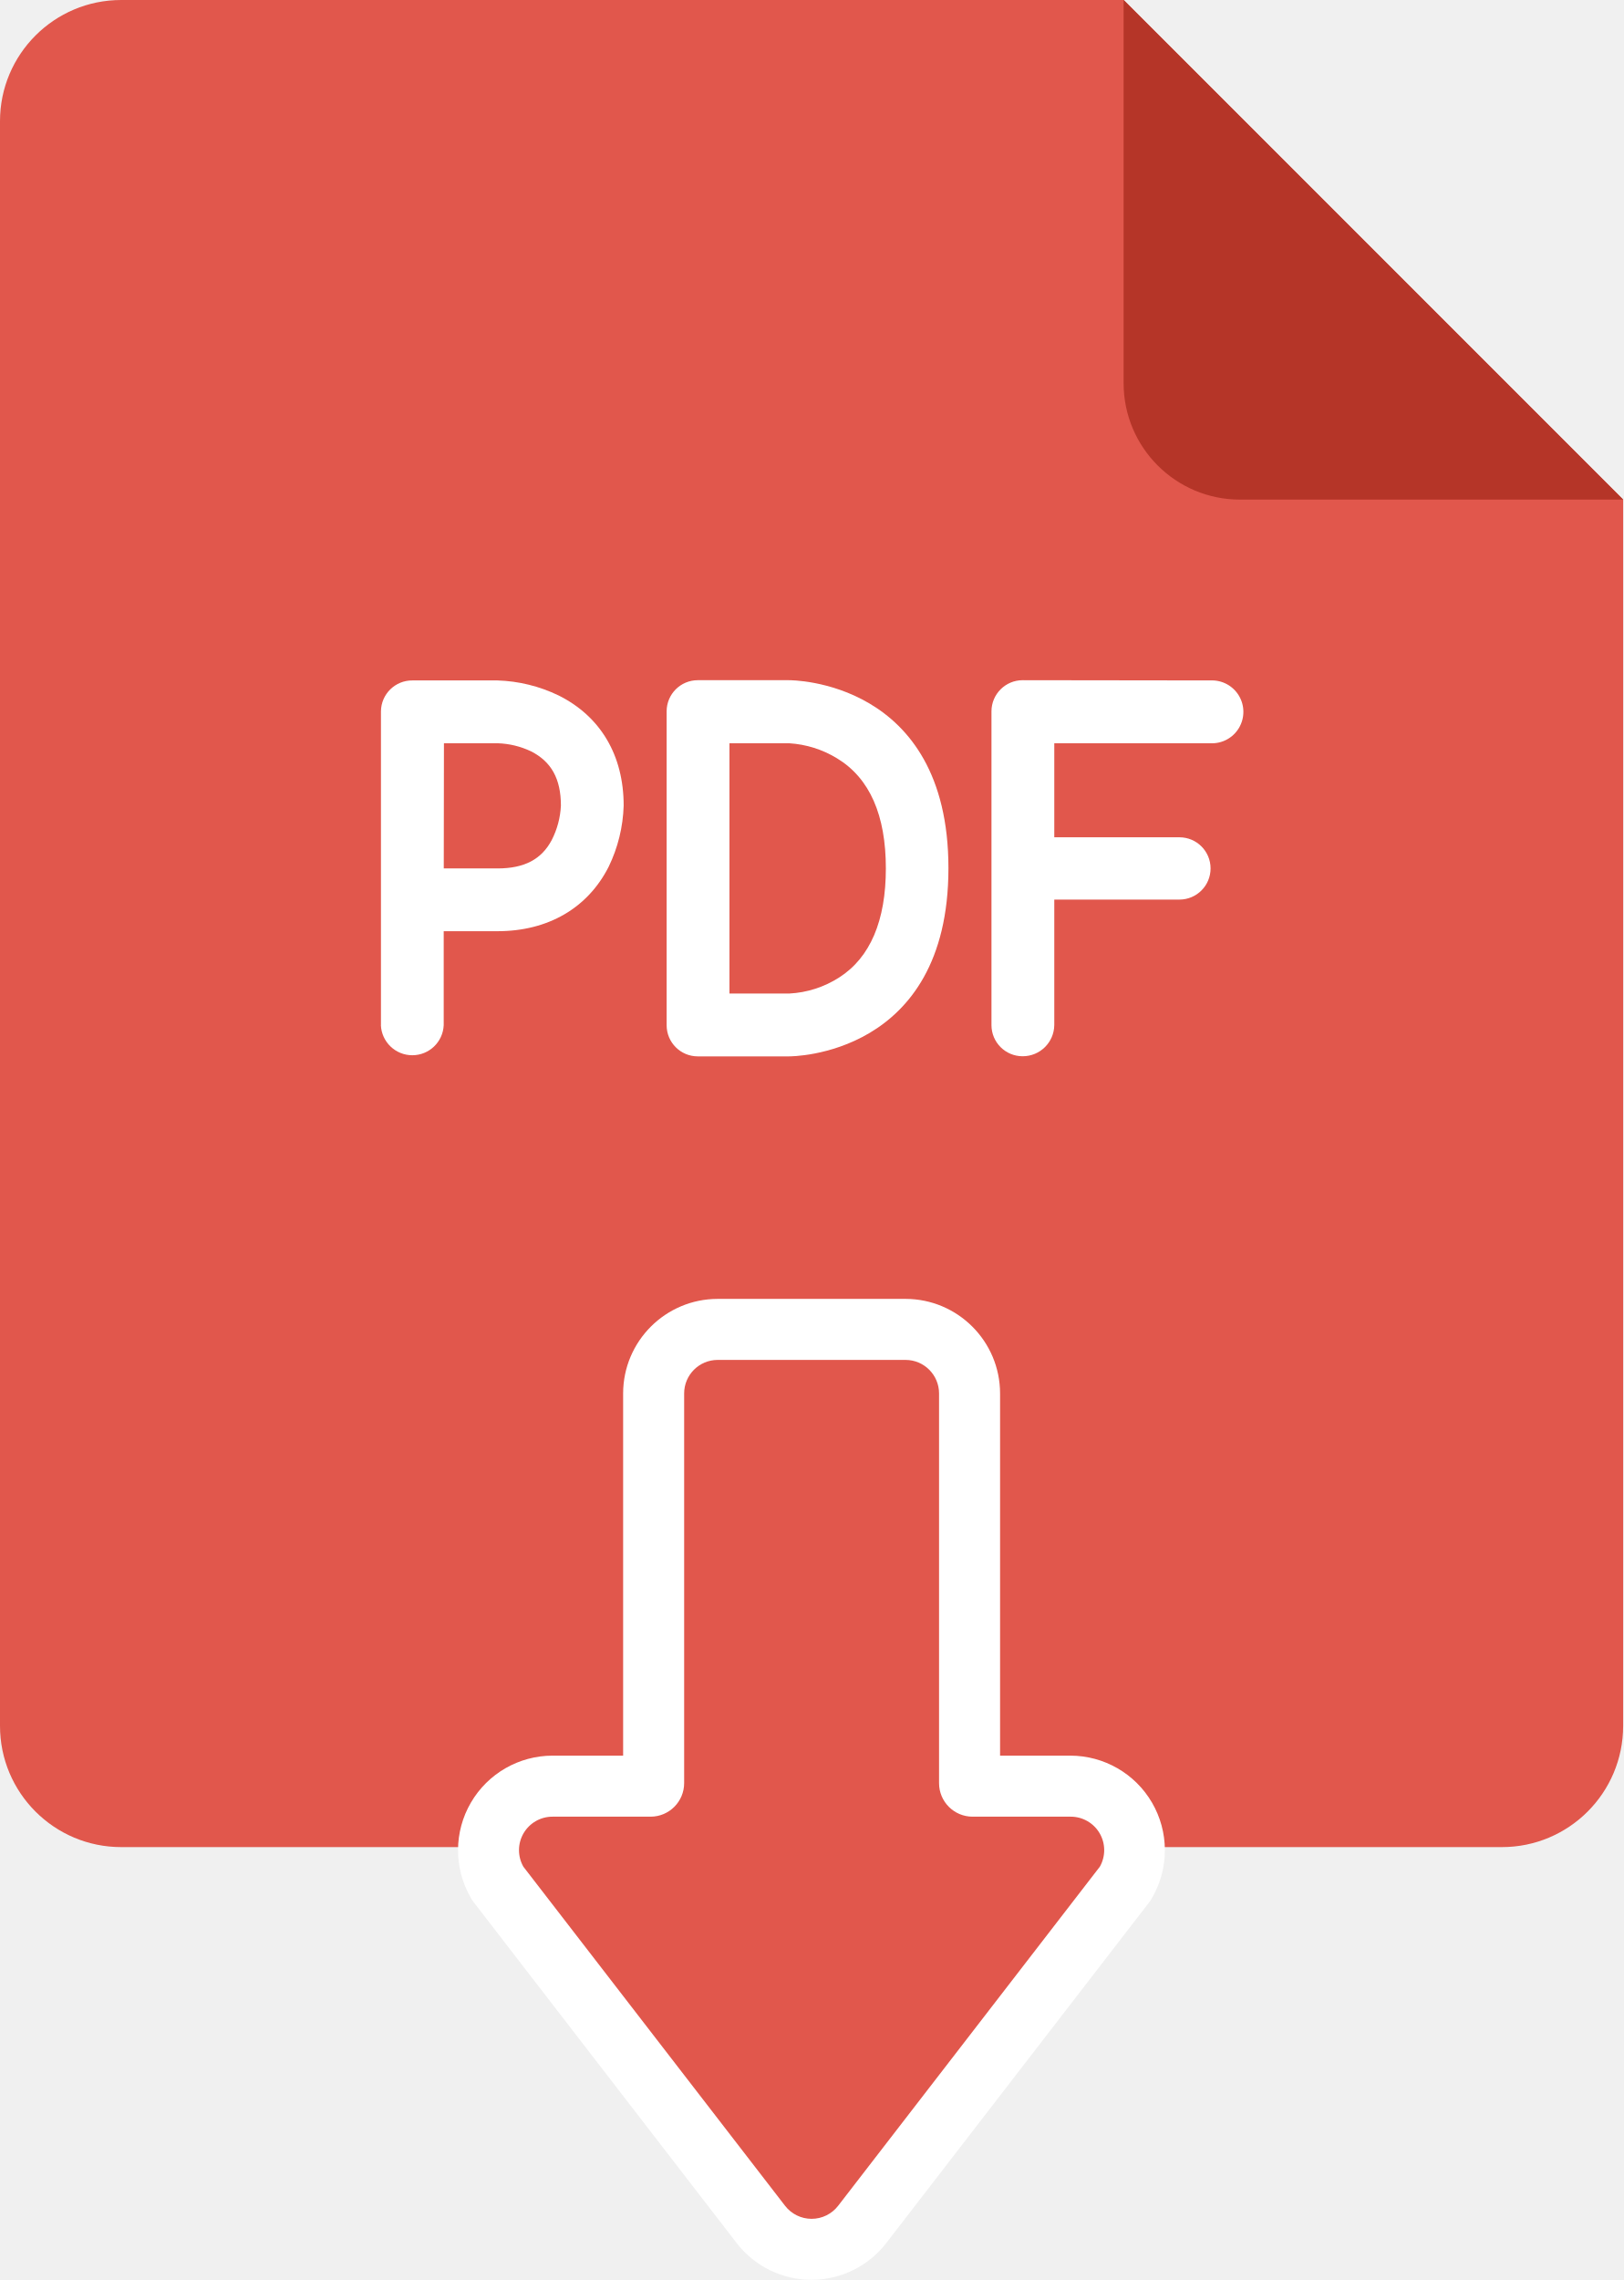
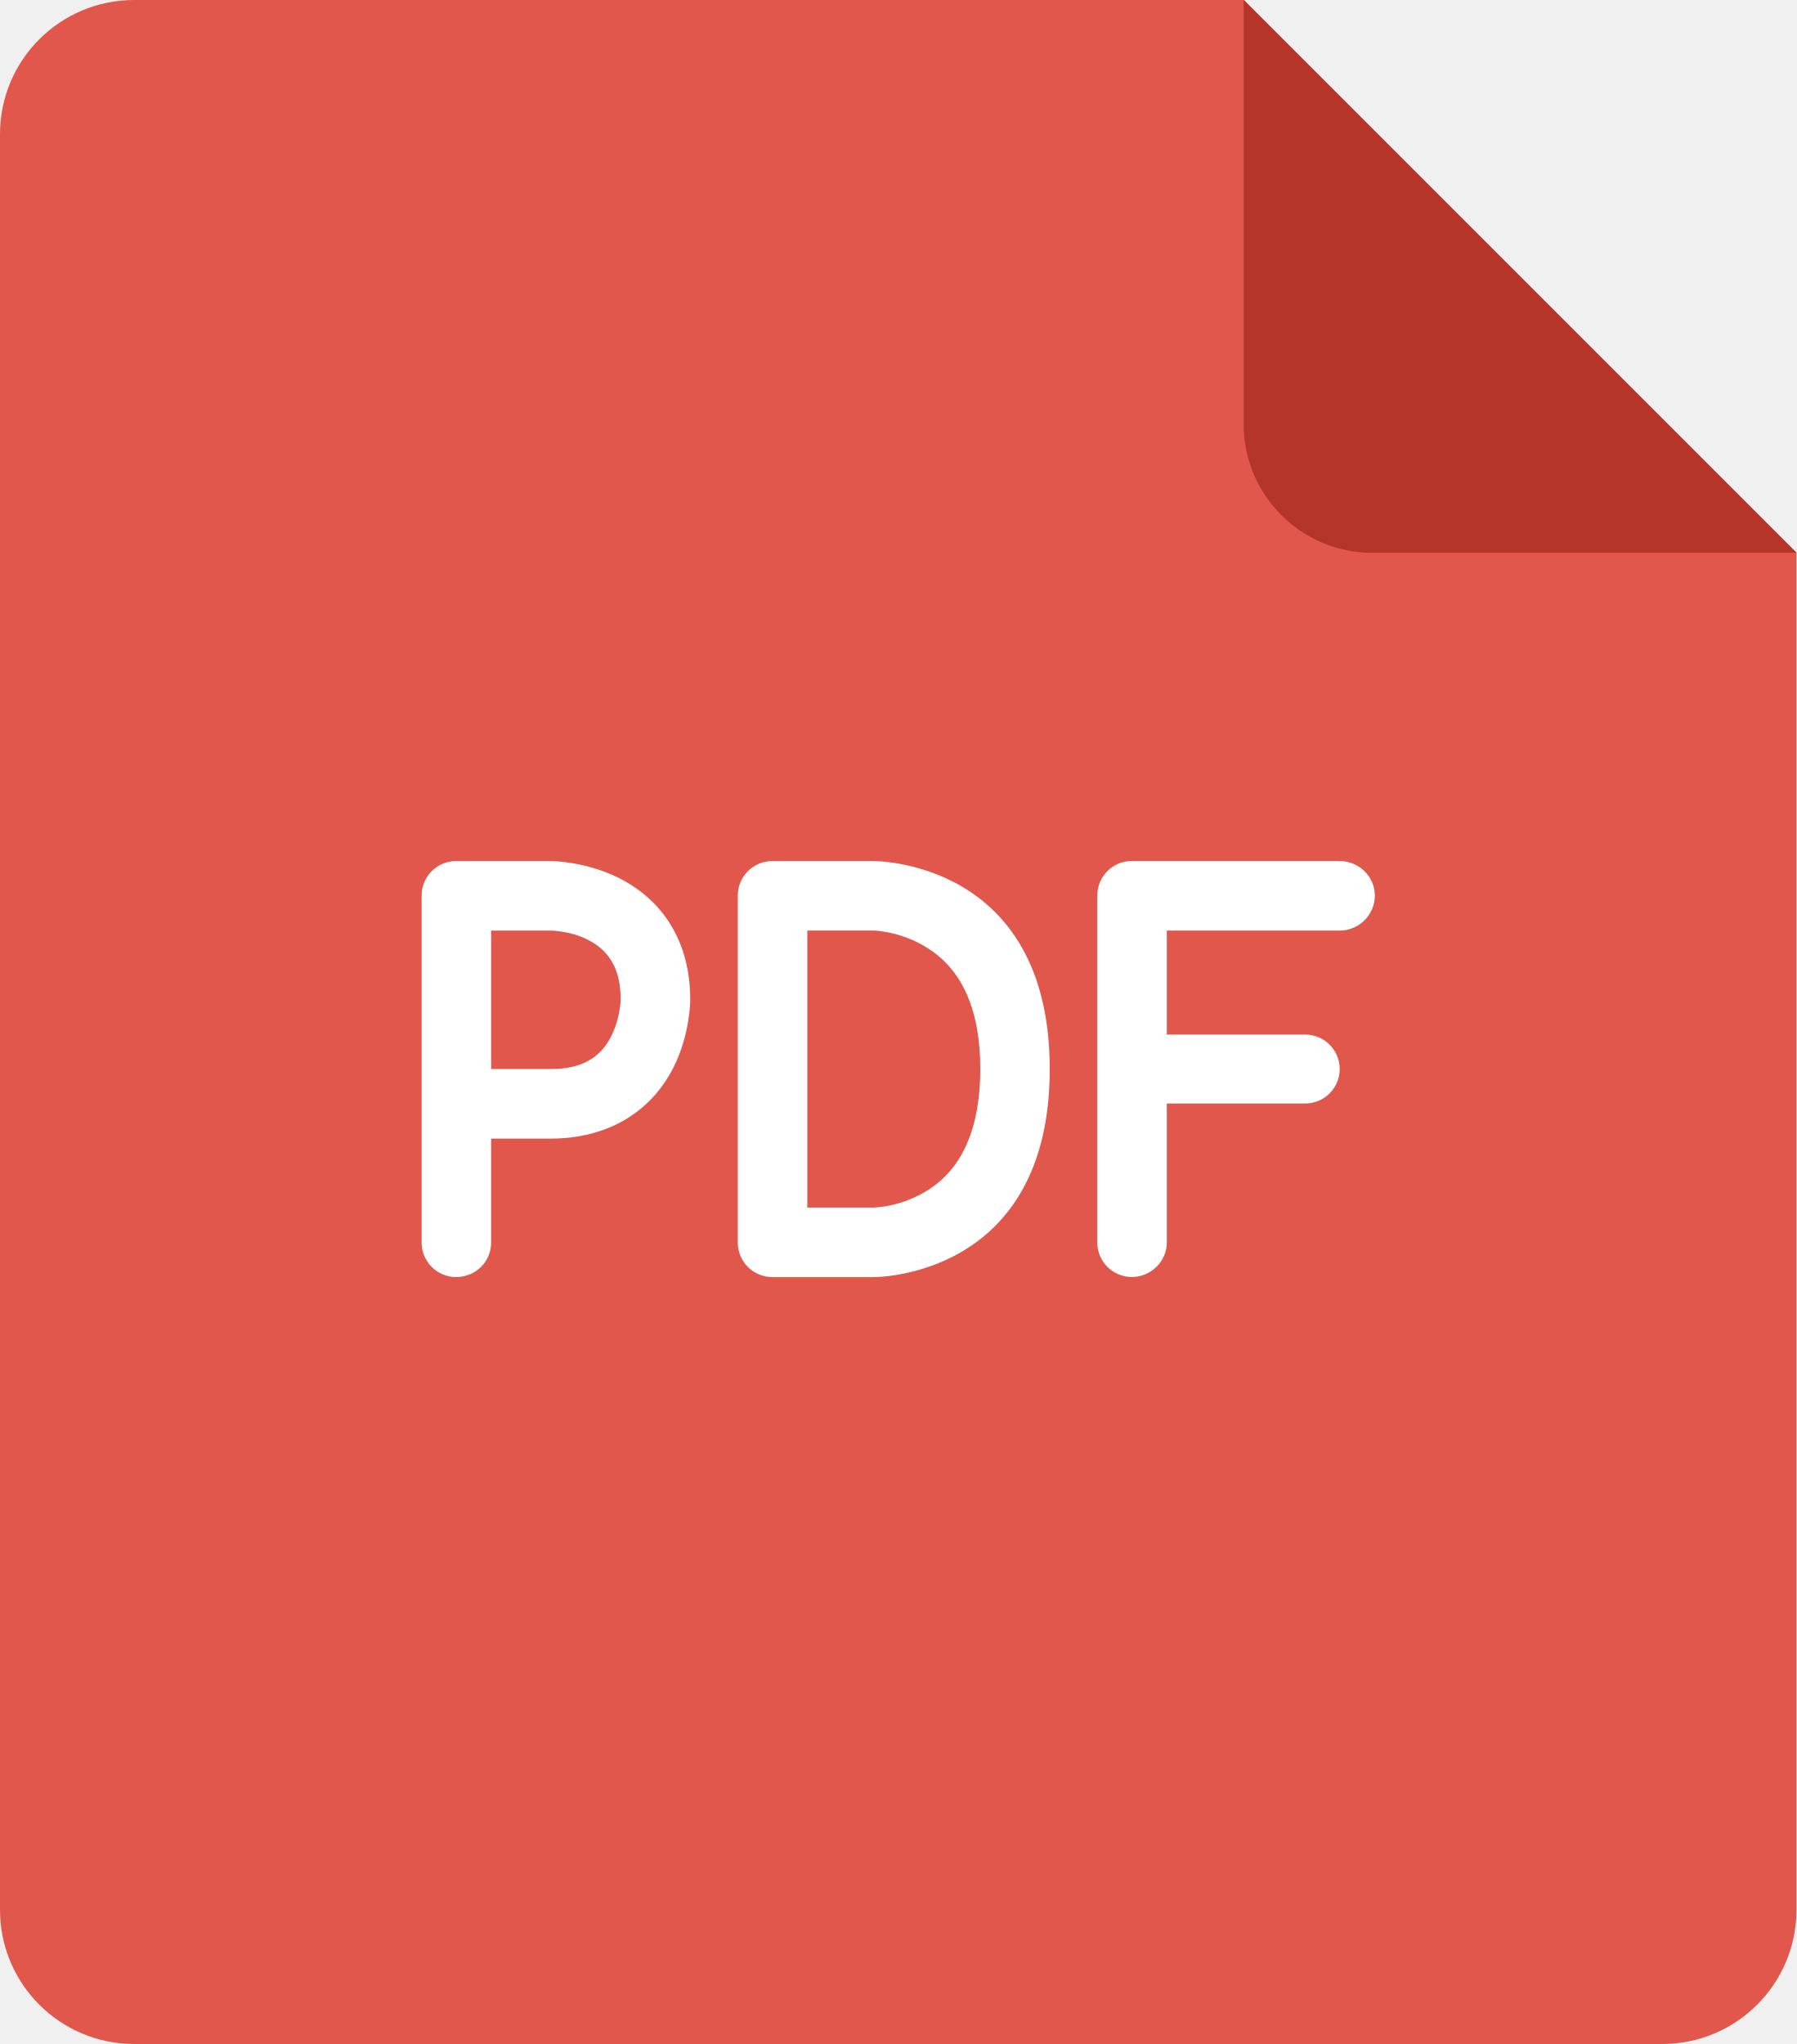
- <svg xmlns="http://www.w3.org/2000/svg" viewBox="0 0 271.59 381.42">
+ <svg xmlns="http://www.w3.org/2000/svg" version="1.1" id="Icons" x="0px" y="0px" viewBox="0 0 271.59 309" style="enable-background:new 0 0 271.59 309;" xml:space="preserve">
+   <style type="text/css">
+ 	.st0{filter:url(#Adobe_OpacityMaskFilter);}
+ 	.st1{mask:url(#SVGID_1_);}
+ 	.st2{fill:#2B579A;}
+ 	.st3{fill:#1F4068;}
+ 	.st4{fill:#FFFFFF;}
+ 	.st5{fill:#2B579A;stroke:#000000;stroke-width:10;stroke-miterlimit:10;}
+ 	.st6{fill:#E1574C;stroke:#000000;stroke-width:10.207;stroke-miterlimit:10;}
+ 	.st7{fill:none;stroke:#000000;stroke-width:10;stroke-miterlimit:10;}
+ 	.st8{fill:none;stroke:#000000;stroke-width:10.207;stroke-miterlimit:10;}
+ 	.st9{fill:#E1574C;}
+ 	.st10{filter:url(#Adobe_OpacityMaskFilter_1_);}
+ 	.st11{mask:url(#SVGID_2_);fill:#B53528;}
+ 	.st12{filter:url(#Adobe_OpacityMaskFilter_2_);}
+ 	.st13{mask:url(#SVGID_3_);}
+ 	.st14{filter:url(#Adobe_OpacityMaskFilter_3_);}
+ 	.st15{mask:url(#SVGID_4_);fill:#B53528;}
+ 	.st16{filter:url(#Adobe_OpacityMaskFilter_4_);}
+ 	.st17{mask:url(#SVGID_5_);}
+ 	.st18{filter:url(#Adobe_OpacityMaskFilter_5_);}
+ 	.st19{mask:url(#SVGID_6_);}
+ 	.st20{fill:#B53528;}
+ </style>
+   <path class="st9" d="M188.01,0H20.29C9.08,0,0,9.08,0,20.29v268.42C0,299.92,9.08,309,20.29,309H251.3  c11.21,0,20.29-9.08,20.29-20.29V83.58L188.01,0z" />
  <defs>
-     <style>.cls-1{fill:#e1574c;}.cls-2{mask:url(#mask);}.cls-3{fill:#b53528;}.cls-4{fill:#fff;}.cls-5{filter:url(#luminosity-noclip);}</style>
-     <filter id="luminosity-noclip" x="168.82" y="-113.88" width="216.65" height="216.65" filterUnits="userSpaceOnUse" color-interpolation-filters="sRGB">
-       <feFlood flood-color="#fff" result="bg" />
-       <feBlend in="SourceGraphic" in2="bg" />
+     <filter id="Adobe_OpacityMaskFilter" filterUnits="userSpaceOnUse" x="188.01" y="0" width="83.58" height="83.58">
+       <feFlood style="flood-color:white;flood-opacity:1" result="back" />
+       <feBlend in="SourceGraphic" in2="back" mode="normal" />
    </filter>
-     <mask id="mask" x="168.82" y="-113.88" width="216.65" height="216.65" maskUnits="userSpaceOnUse">
-       <g class="cls-5">
-         <rect x="190.91" y="-72.51" width="172.48" height="133.91" transform="translate(77.25 -197.6) rotate(45)" />
-       </g>
-     </mask>
  </defs>
-   <g id="Layer_2" data-name="Layer 2">
-     <g id="Icons">
-       <g id="dl_pdf">
-         <path class="cls-1" d="M188,0H20.29A20.28,20.28,0,0,0,0,20.29V288.71A20.28,20.28,0,0,0,20.29,309h231a20.28,20.28,0,0,0,20.29-20.29V83.58Z" />
-         <g class="cls-2">
-           <path class="cls-3" d="M271.59,0H188V64.1a19.48,19.48,0,0,0,19.48,19.48h64.1Z" />
-         </g>
-         <g id="Arrow">
-           <path class="cls-1" d="M135.8,376.31a10.64,10.64,0,0,1-8.49-4.17l-44-57-.18-.32a10.72,10.72,0,0,1,9.33-16h16.41a.51.51,0,0,0,.51-.51V233.11a10.72,10.72,0,0,1,10.71-10.71h31.43a10.72,10.72,0,0,1,10.71,10.71V298.3a.5.5,0,0,0,.51.5h16.41a10.72,10.72,0,0,1,9.33,16l-.18.32-44,57A10.64,10.64,0,0,1,135.8,376.31Z" />
-           <path class="cls-4" d="M151.51,227.5a5.61,5.61,0,0,1,5.61,5.61V298.3a5.61,5.61,0,0,0,5.61,5.61h16.41a5.6,5.6,0,0,1,4.88,8.37L140.24,369a5.61,5.61,0,0,1-8.89,0L87.57,312.28a5.6,5.6,0,0,1,4.88-8.37h16.41a5.62,5.62,0,0,0,5.61-5.62V233.11a5.61,5.61,0,0,1,5.61-5.61h31.43m0-10.21H120.08a15.84,15.84,0,0,0-15.82,15.82V293.7H92.45a15.83,15.83,0,0,0-13.77,23.61l.36.63.45.58,43.78,56.74a15.81,15.81,0,0,0,25,0l43.79-56.74.44-.58.36-.63a15.83,15.83,0,0,0-13.77-23.61H167.33V233.11a15.84,15.84,0,0,0-15.82-15.82Z" />
-         </g>
-         <path class="cls-4" d="M63.74,171.51V119A5.22,5.22,0,0,1,69,113.83H83.24a25.27,25.27,0,0,1,10.24,2.52c7,3.5,10.87,10,10.87,18.42A25.11,25.11,0,0,1,101.84,145c-3.51,6.92-10.16,10.78-18.6,10.78h-9v15.72a5.26,5.26,0,0,1-10.51,0Zm10.51-26.23h9c4.49,0,7.37-1.53,9.07-4.76a14.06,14.06,0,0,0,1.53-5.75c0-4.5-1.62-7.37-5-9.08a14,14,0,0,0-5.57-1.35h-9Z" />
-         <path class="cls-4" d="M116.75,176.72a5.21,5.21,0,0,1-5.21-5.21V119a5.21,5.21,0,0,1,5.21-5.21H132c.36,0,26.69-.09,26.69,31.45S132.38,176.72,132,176.72Zm5.3-10.51h10a17.07,17.07,0,0,0,8.36-2.69c5.21-3.33,7.81-9.53,7.81-18.24,0-8.9-2.69-15.1-8.17-18.42a17.39,17.39,0,0,0-8-2.52h-10Z" />
-         <path class="cls-4" d="M202.55,113.83a5.26,5.26,0,1,1,0,10.51H176.4v15.73h20.94a5.21,5.21,0,0,1,0,10.42H176.4v21a5.28,5.28,0,0,1-5.3,5.21,5.21,5.21,0,0,1-5.21-5.21V119a5.22,5.22,0,0,1,5.21-5.21Z" />
-       </g>
+   <mask maskUnits="userSpaceOnUse" x="188.01" y="0" width="83.58" height="83.58" id="SVGID_1_">
+     <g class="st0">
+       <rect x="190.91" y="-72.51" transform="matrix(0.7071 0.7071 -0.7071 0.7071 77.2461 -197.5989)" width="172.48" height="133.91" />
    </g>
+   </mask>
+   <path style="mask:url(#SVGID_1_);fill:#B53528;" d="M271.59,0h-83.58v64.1c0,10.76,8.72,19.48,19.48,19.48h64.1V0z" />
+   <g>
+     <path class="st4" d="M63.74,187.85v-52.47c0-2.88,2.34-5.21,5.21-5.21h14.29c0.54,0,5.3,0.09,10.24,2.52   c7.01,3.5,10.87,9.97,10.87,18.42c0,0.54-0.09,5.39-2.52,10.24c-3.5,6.92-10.15,10.78-18.6,10.78h-8.98v15.72   c0,2.88-2.34,5.21-5.3,5.21C66.08,193.06,63.74,190.72,63.74,187.85z M74.25,161.61h8.98c4.49,0,7.37-1.53,9.07-4.76   c1.44-2.7,1.53-5.57,1.53-5.75c0-4.49-1.62-7.37-5.03-9.07c-2.7-1.35-5.57-1.35-5.57-1.35h-8.98V161.61z" />
+     <path class="st4" d="M116.75,193.06c-2.88,0-5.21-2.34-5.21-5.21v-52.47c0-2.88,2.34-5.21,5.21-5.21h15.27   c0.36,0,26.68-0.09,26.68,31.45s-26.32,31.45-26.68,31.45H116.75z M122.05,182.55h9.97c0.27,0,4.31-0.09,8.36-2.7   c5.21-3.32,7.82-9.52,7.82-18.24c0-8.89-2.7-15.09-8.18-18.42c-3.95-2.43-7.91-2.52-8-2.52h-9.97V182.55z" />
+     <path class="st4" d="M202.55,130.17c2.88,0,5.3,2.34,5.3,5.21c0,2.96-2.43,5.3-5.3,5.3H176.4v15.72h20.93   c2.88,0,5.21,2.34,5.21,5.21s-2.34,5.21-5.21,5.21H176.4v21.02c0,2.88-2.43,5.21-5.3,5.21s-5.21-2.34-5.21-5.21v-52.47   c0-2.88,2.34-5.21,5.21-5.21H202.55z" />
  </g>
</svg>
